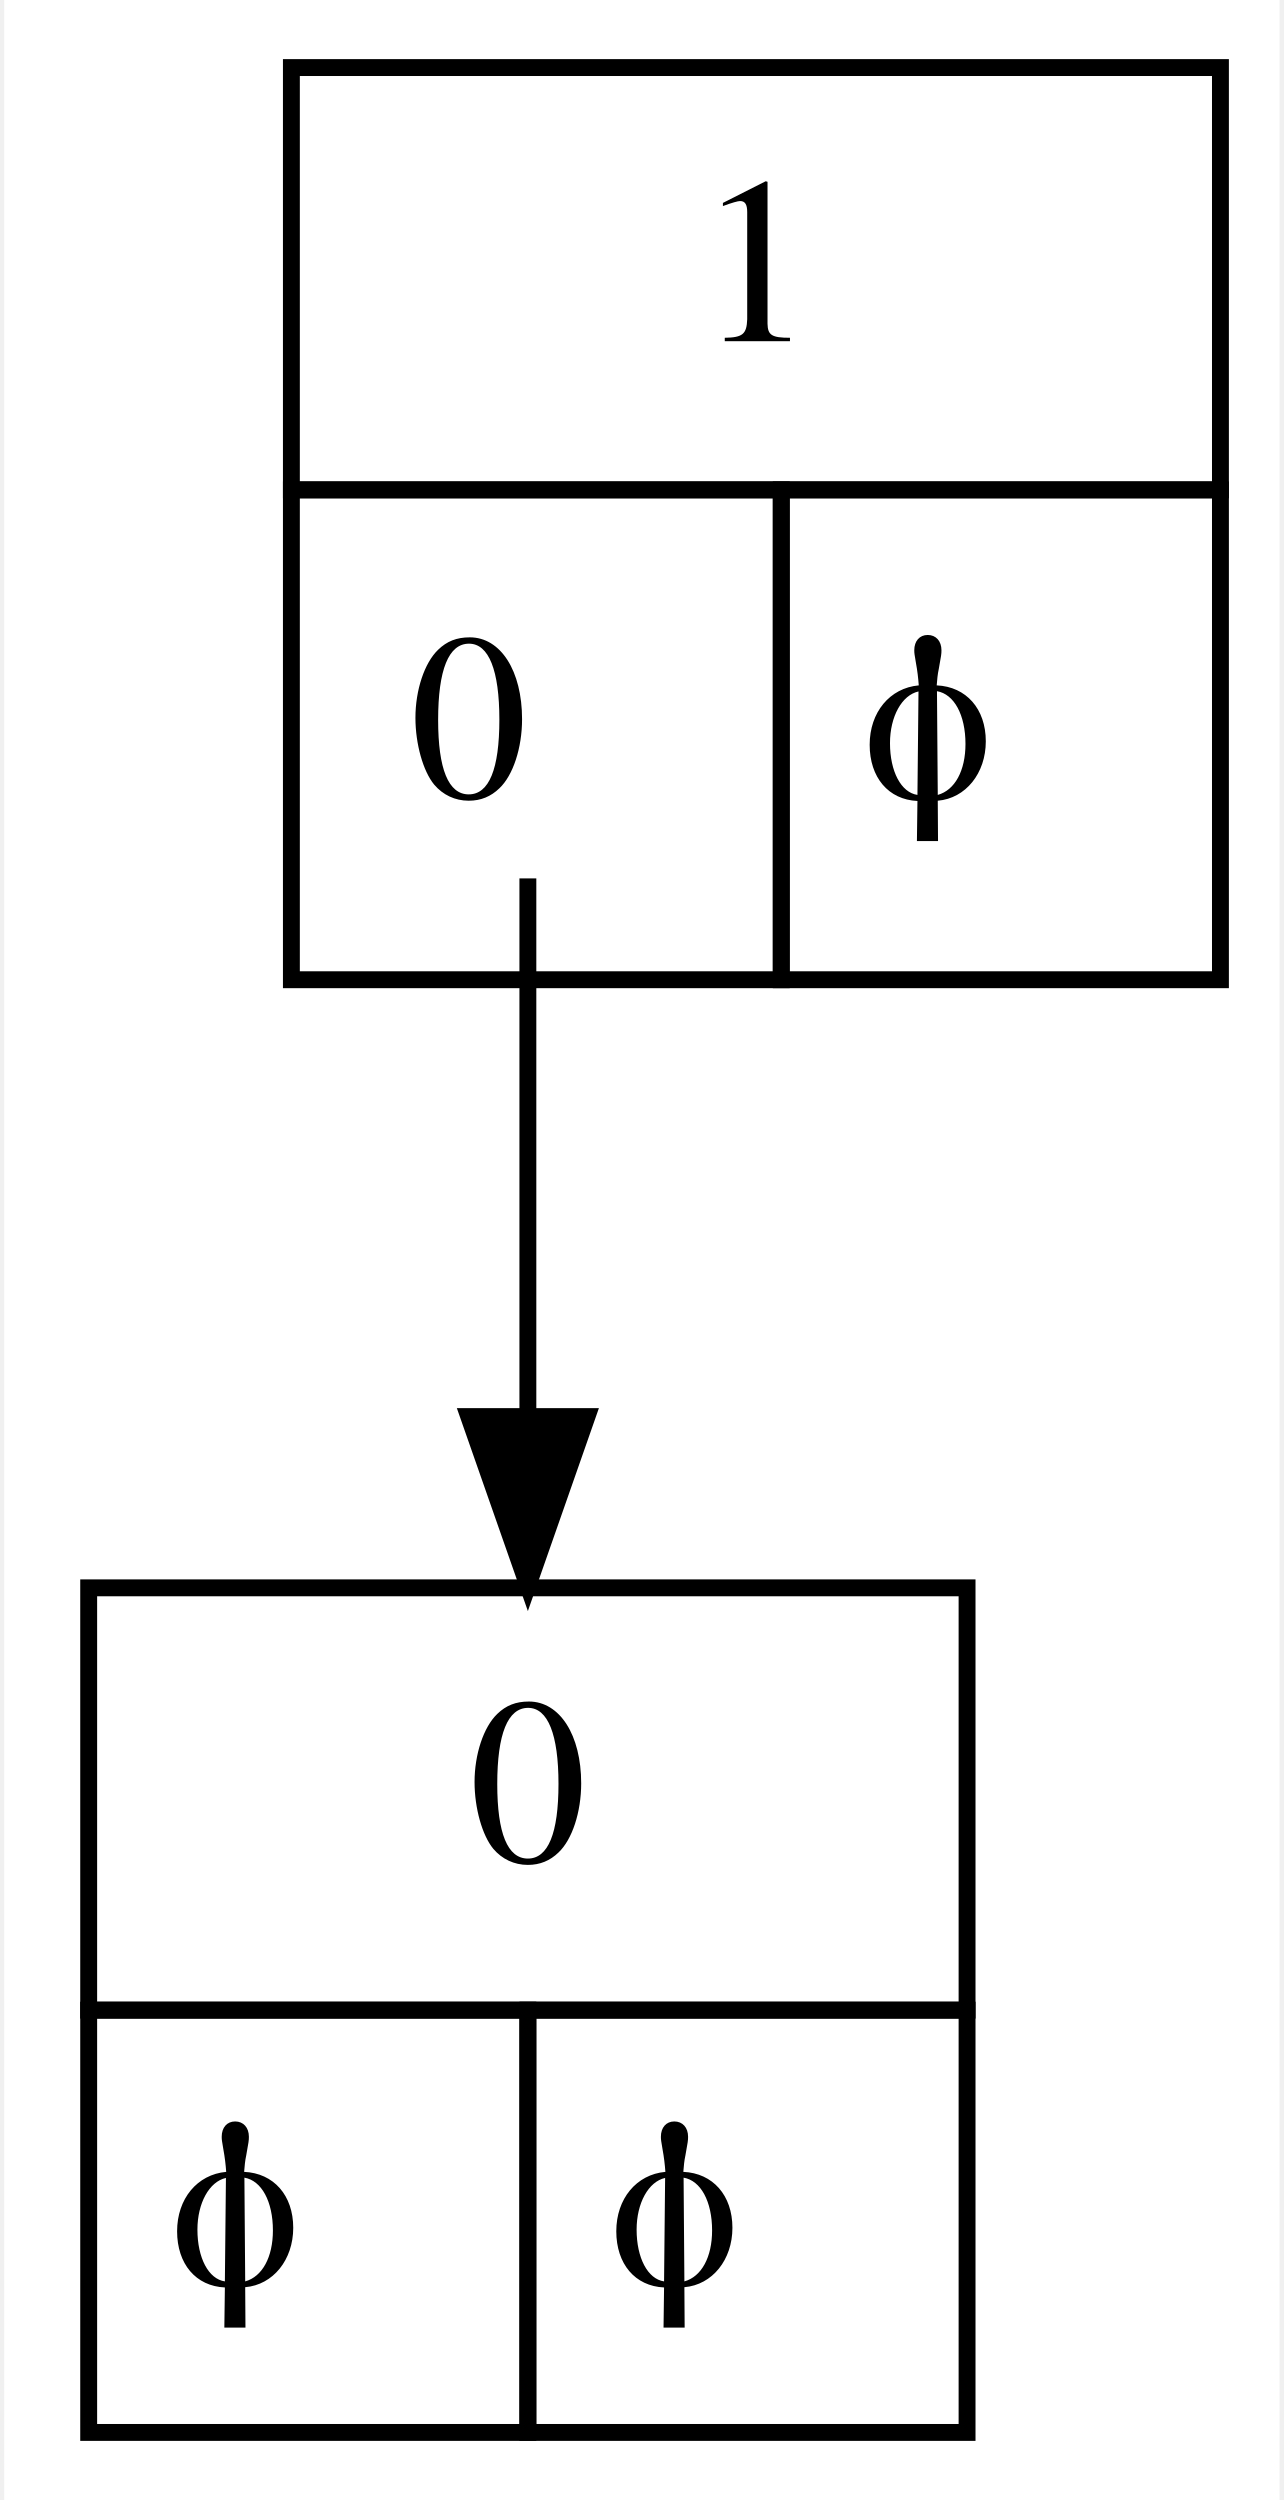
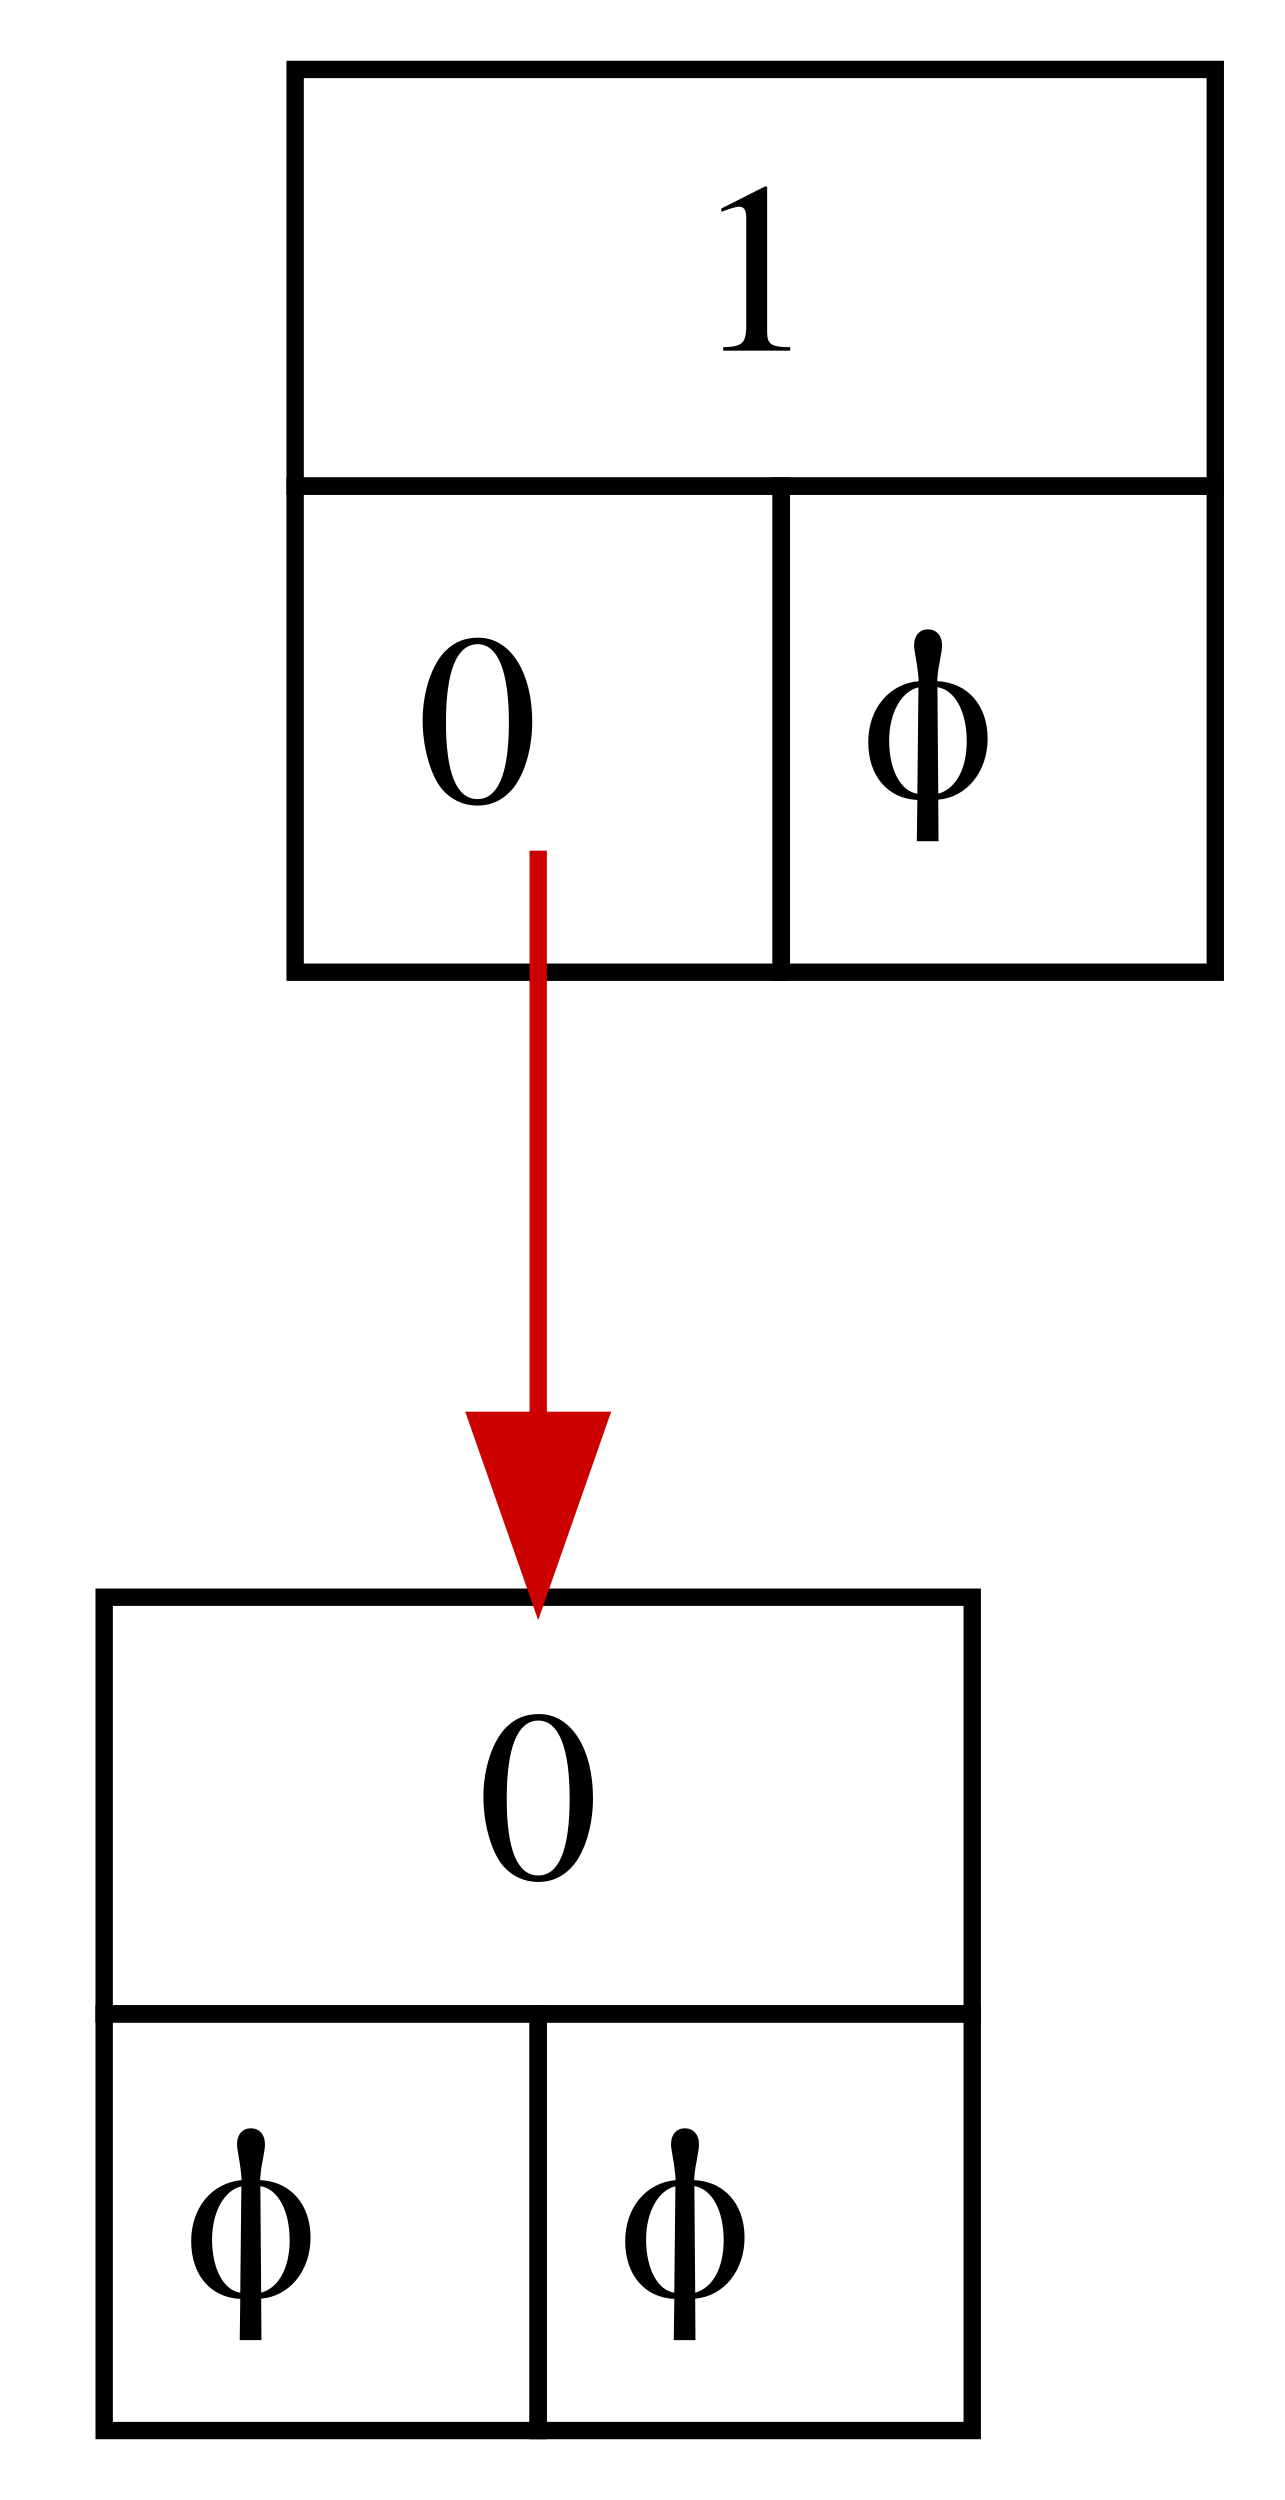
- <svg xmlns="http://www.w3.org/2000/svg" width="76pt" height="148pt" viewBox="0.00 0.00 75.50 148.00">
-   <g id="graph0" class="graph" transform="scale(1 1) rotate(0) translate(4 144)">
-     <polygon fill="white" stroke="none" points="-4,4 -4,-144 71.5,-144 71.5,4 -4,4" />
+ <svg xmlns="http://www.w3.org/2000/svg" width="74pt" height="144pt" viewBox="0.00 0.00 74.00 144.00">
+   <g id="graph0" class="graph" transform="scale(1 1) rotate(0) translate(4 140)">
+     <polygon fill="#ffffff" stroke="transparent" points="-4,4 -4,-140 70,-140 70,4 -4,4" />
    <g id="node1" class="node">
-       <polygon fill="none" stroke="black" points="13,-115 13,-140 68,-140 68,-115 13,-115" />
-       <text text-anchor="start" x="37" y="-123.8" font-family="Times,serif" font-size="14.00">1</text>
-       <polygon fill="none" stroke="black" points="13,-86 13,-115 42,-115 42,-86 13,-86" />
-       <text text-anchor="start" x="20" y="-96.8" font-family="Times,serif" font-size="14.00"> 0 </text>
-       <polygon fill="none" stroke="black" points="42,-86 42,-115 68,-115 68,-86 42,-86" />
-       <text text-anchor="start" x="47" y="-96.8" font-family="Times,serif" font-size="14.00"> ϕ </text>
+       <polygon fill="none" stroke="#000000" points="13,-112 13,-136 66,-136 66,-112 13,-112" />
+       <text text-anchor="start" x="36" y="-119.8" font-family="Times,serif" font-size="14.00" fill="#000000">1</text>
+       <polygon fill="none" stroke="#000000" points="13,-84 13,-112 41,-112 41,-84 13,-84" />
+       <text text-anchor="start" x="20" y="-93.8" font-family="Times,serif" font-size="14.00" fill="#000000"> 0 </text>
+       <polygon fill="none" stroke="#000000" points="41,-84 41,-112 66,-112 66,-84 41,-84" />
+       <text text-anchor="start" x="45.779" y="-94.142" font-family="Times,serif" font-size="14.00" fill="#000000"> ϕ </text>
    </g>
    <g id="node2" class="node">
-       <polygon fill="none" stroke="black" points="1,-25 1,-50 53,-50 53,-25 1,-25" />
-       <text text-anchor="start" x="23.5" y="-33.8" font-family="Times,serif" font-size="14.00">0</text>
-       <polygon fill="none" stroke="black" points="1,-0 1,-25 27,-25 27,-0 1,-0" />
-       <text text-anchor="start" x="6" y="-8.8" font-family="Times,serif" font-size="14.00"> ϕ </text>
-       <polygon fill="none" stroke="black" points="27,-0 27,-25 53,-25 53,-0 27,-0" />
-       <text text-anchor="start" x="32" y="-8.8" font-family="Times,serif" font-size="14.00"> ϕ </text>
+       <polygon fill="none" stroke="#000000" points="2,-24 2,-48 52,-48 52,-24 2,-24" />
+       <text text-anchor="start" x="23.5" y="-31.8" font-family="Times,serif" font-size="14.00" fill="#000000">0</text>
+       <polygon fill="none" stroke="#000000" points="2,0 2,-24 27,-24 27,0 2,0" />
+       <text text-anchor="start" x="6.779" y="-7.8" font-family="Times,serif" font-size="14.00" fill="#000000"> ϕ </text>
+       <polygon fill="none" stroke="#000000" points="27,0 27,-24 52,-24 52,0 27,0" />
+       <text text-anchor="start" x="31.779" y="-7.8" font-family="Times,serif" font-size="14.00" fill="#000000"> ϕ </text>
    </g>
    <g id="edge1" class="edge">
-       <path fill="none" stroke="black" d="M27,-92C27,-81.71 27,-70.517 27,-60.322" />
-       <polygon fill="black" stroke="black" points="30.5,-60.137 27,-50.138 23.5,-60.138 30.5,-60.137" />
+       <path fill="none" stroke="#cd0000" d="M27,-91C27,-80.357 27,-68.763 27,-58.257" />
+       <polygon fill="#cd0000" stroke="#cd0000" points="30.5,-58.189 27,-48.189 23.5,-58.189 30.5,-58.189" />
    </g>
  </g>
</svg>
